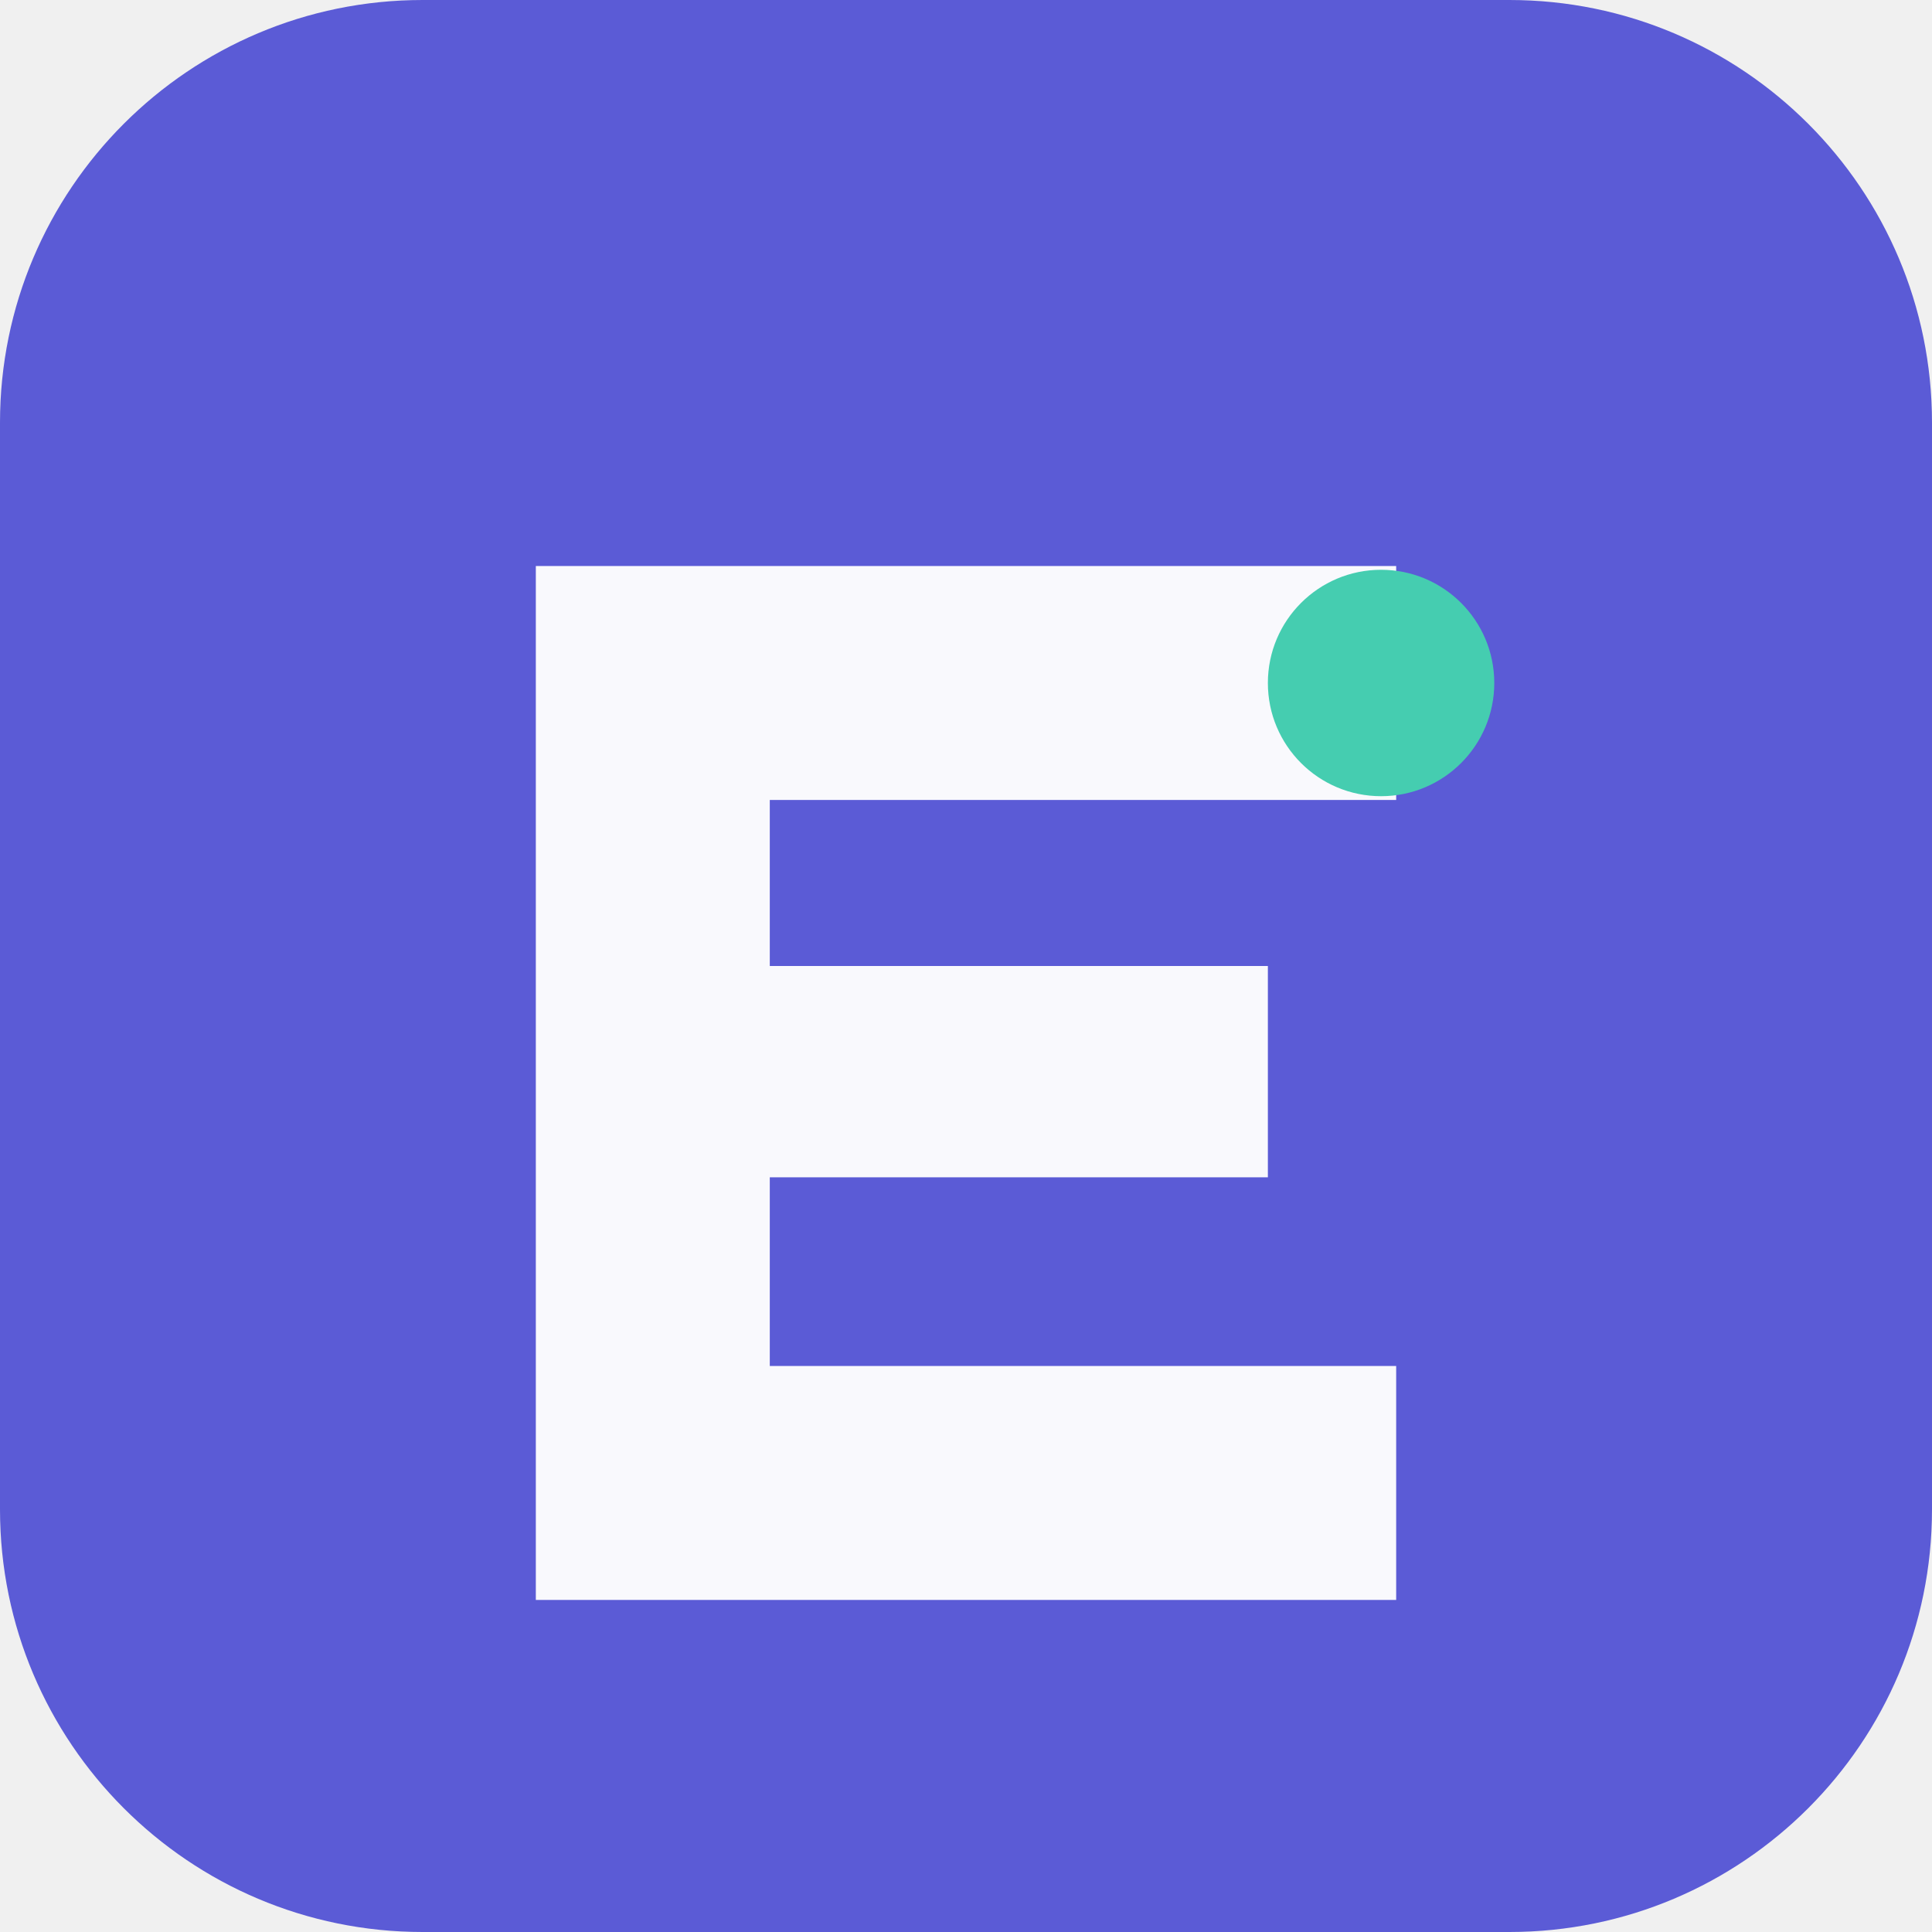
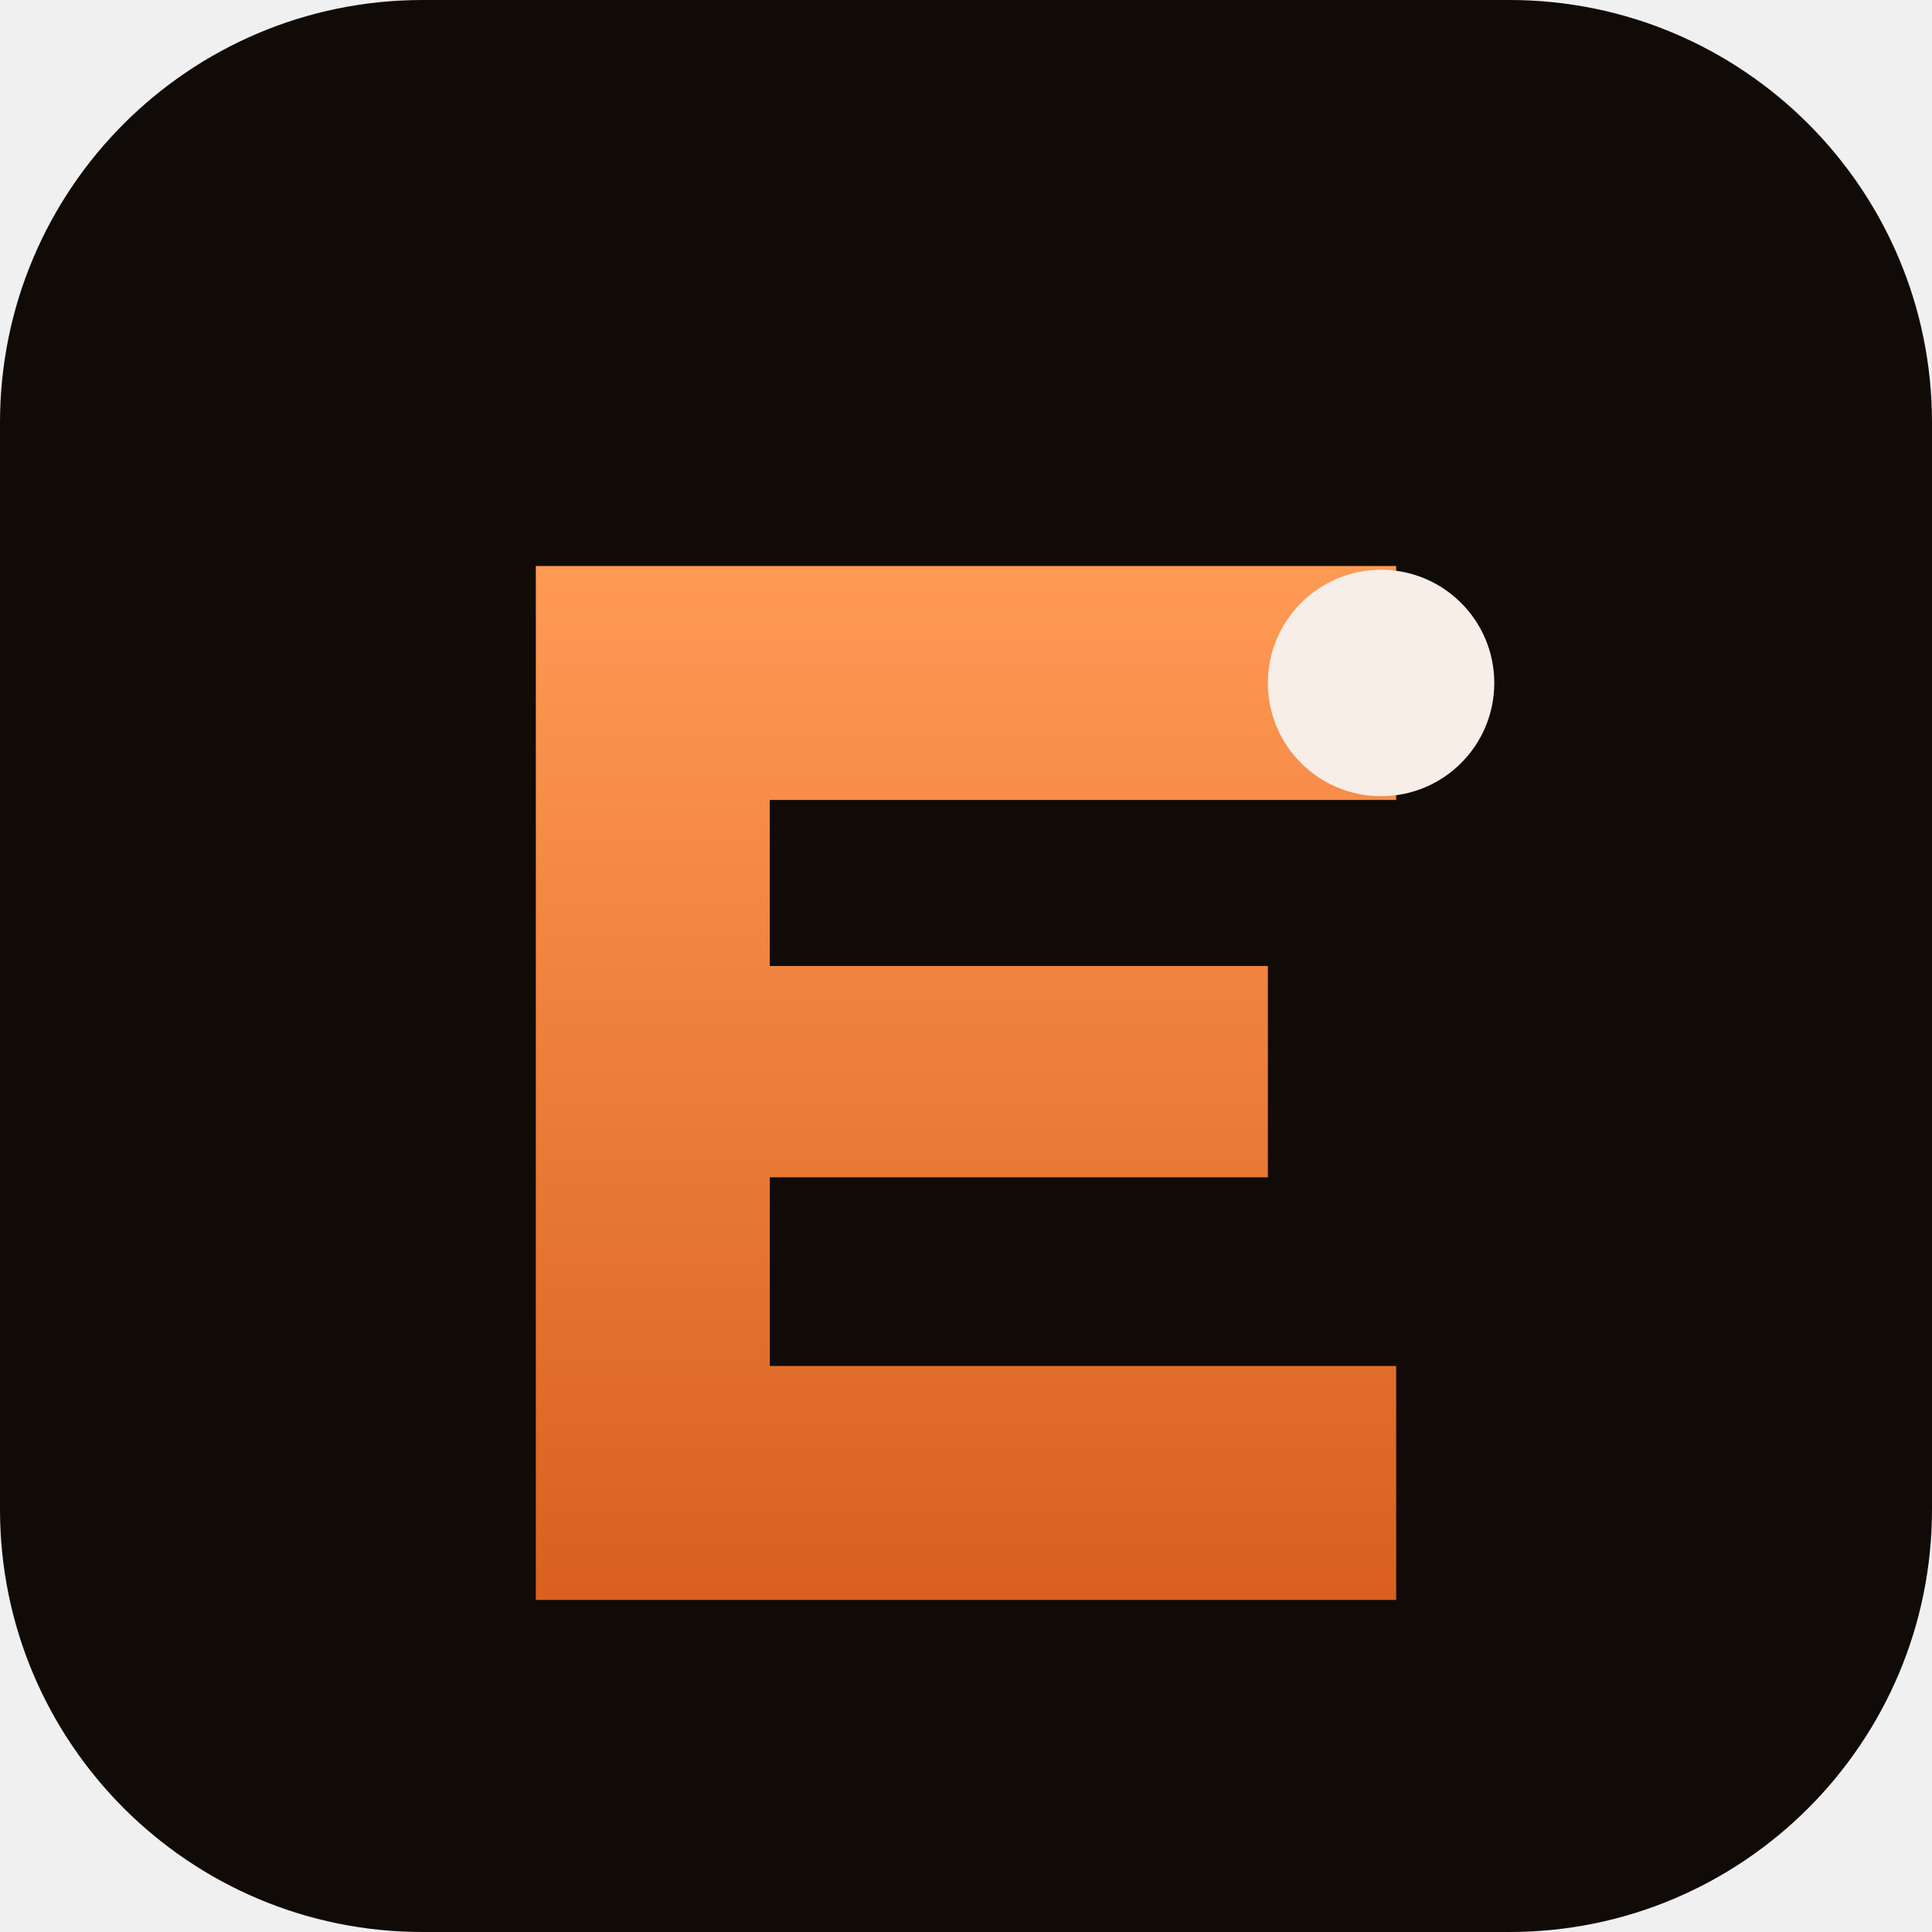
<svg xmlns="http://www.w3.org/2000/svg" viewBox="0 0 512 512">
-   <rect width="512" height="512" rx="112" fill="#5B5BD6" />
-   <path d="M142 150h228v62H204v44h132v56H204v50h166v62H142V150Z" fill="#fff" opacity=".96" />
-   <circle cx="366" cy="181" r="30" fill="#45CDB0" />
+   <defs>
+     <linearGradient id="g" x1="0" y1="0" x2="0" y2="1">
+       <stop offset="0" stop-color="#FF9A55" />
+       <stop offset="1" stop-color="#D9601F" />
+     </linearGradient>
+   </defs>
+   <rect width="512" height="512" rx="112" fill="#110B08" />
+   <rect x="24" y="24" width="464" height="464" rx="92" fill="url(#g)" opacity=".0" />
+   <path d="M142 150h228v62H204v44h132v56H204v50h166v62H142V150Z" fill="url(#g)" />
+   <circle cx="366" cy="181" r="30" fill="#F7EEE7" />
</svg>
